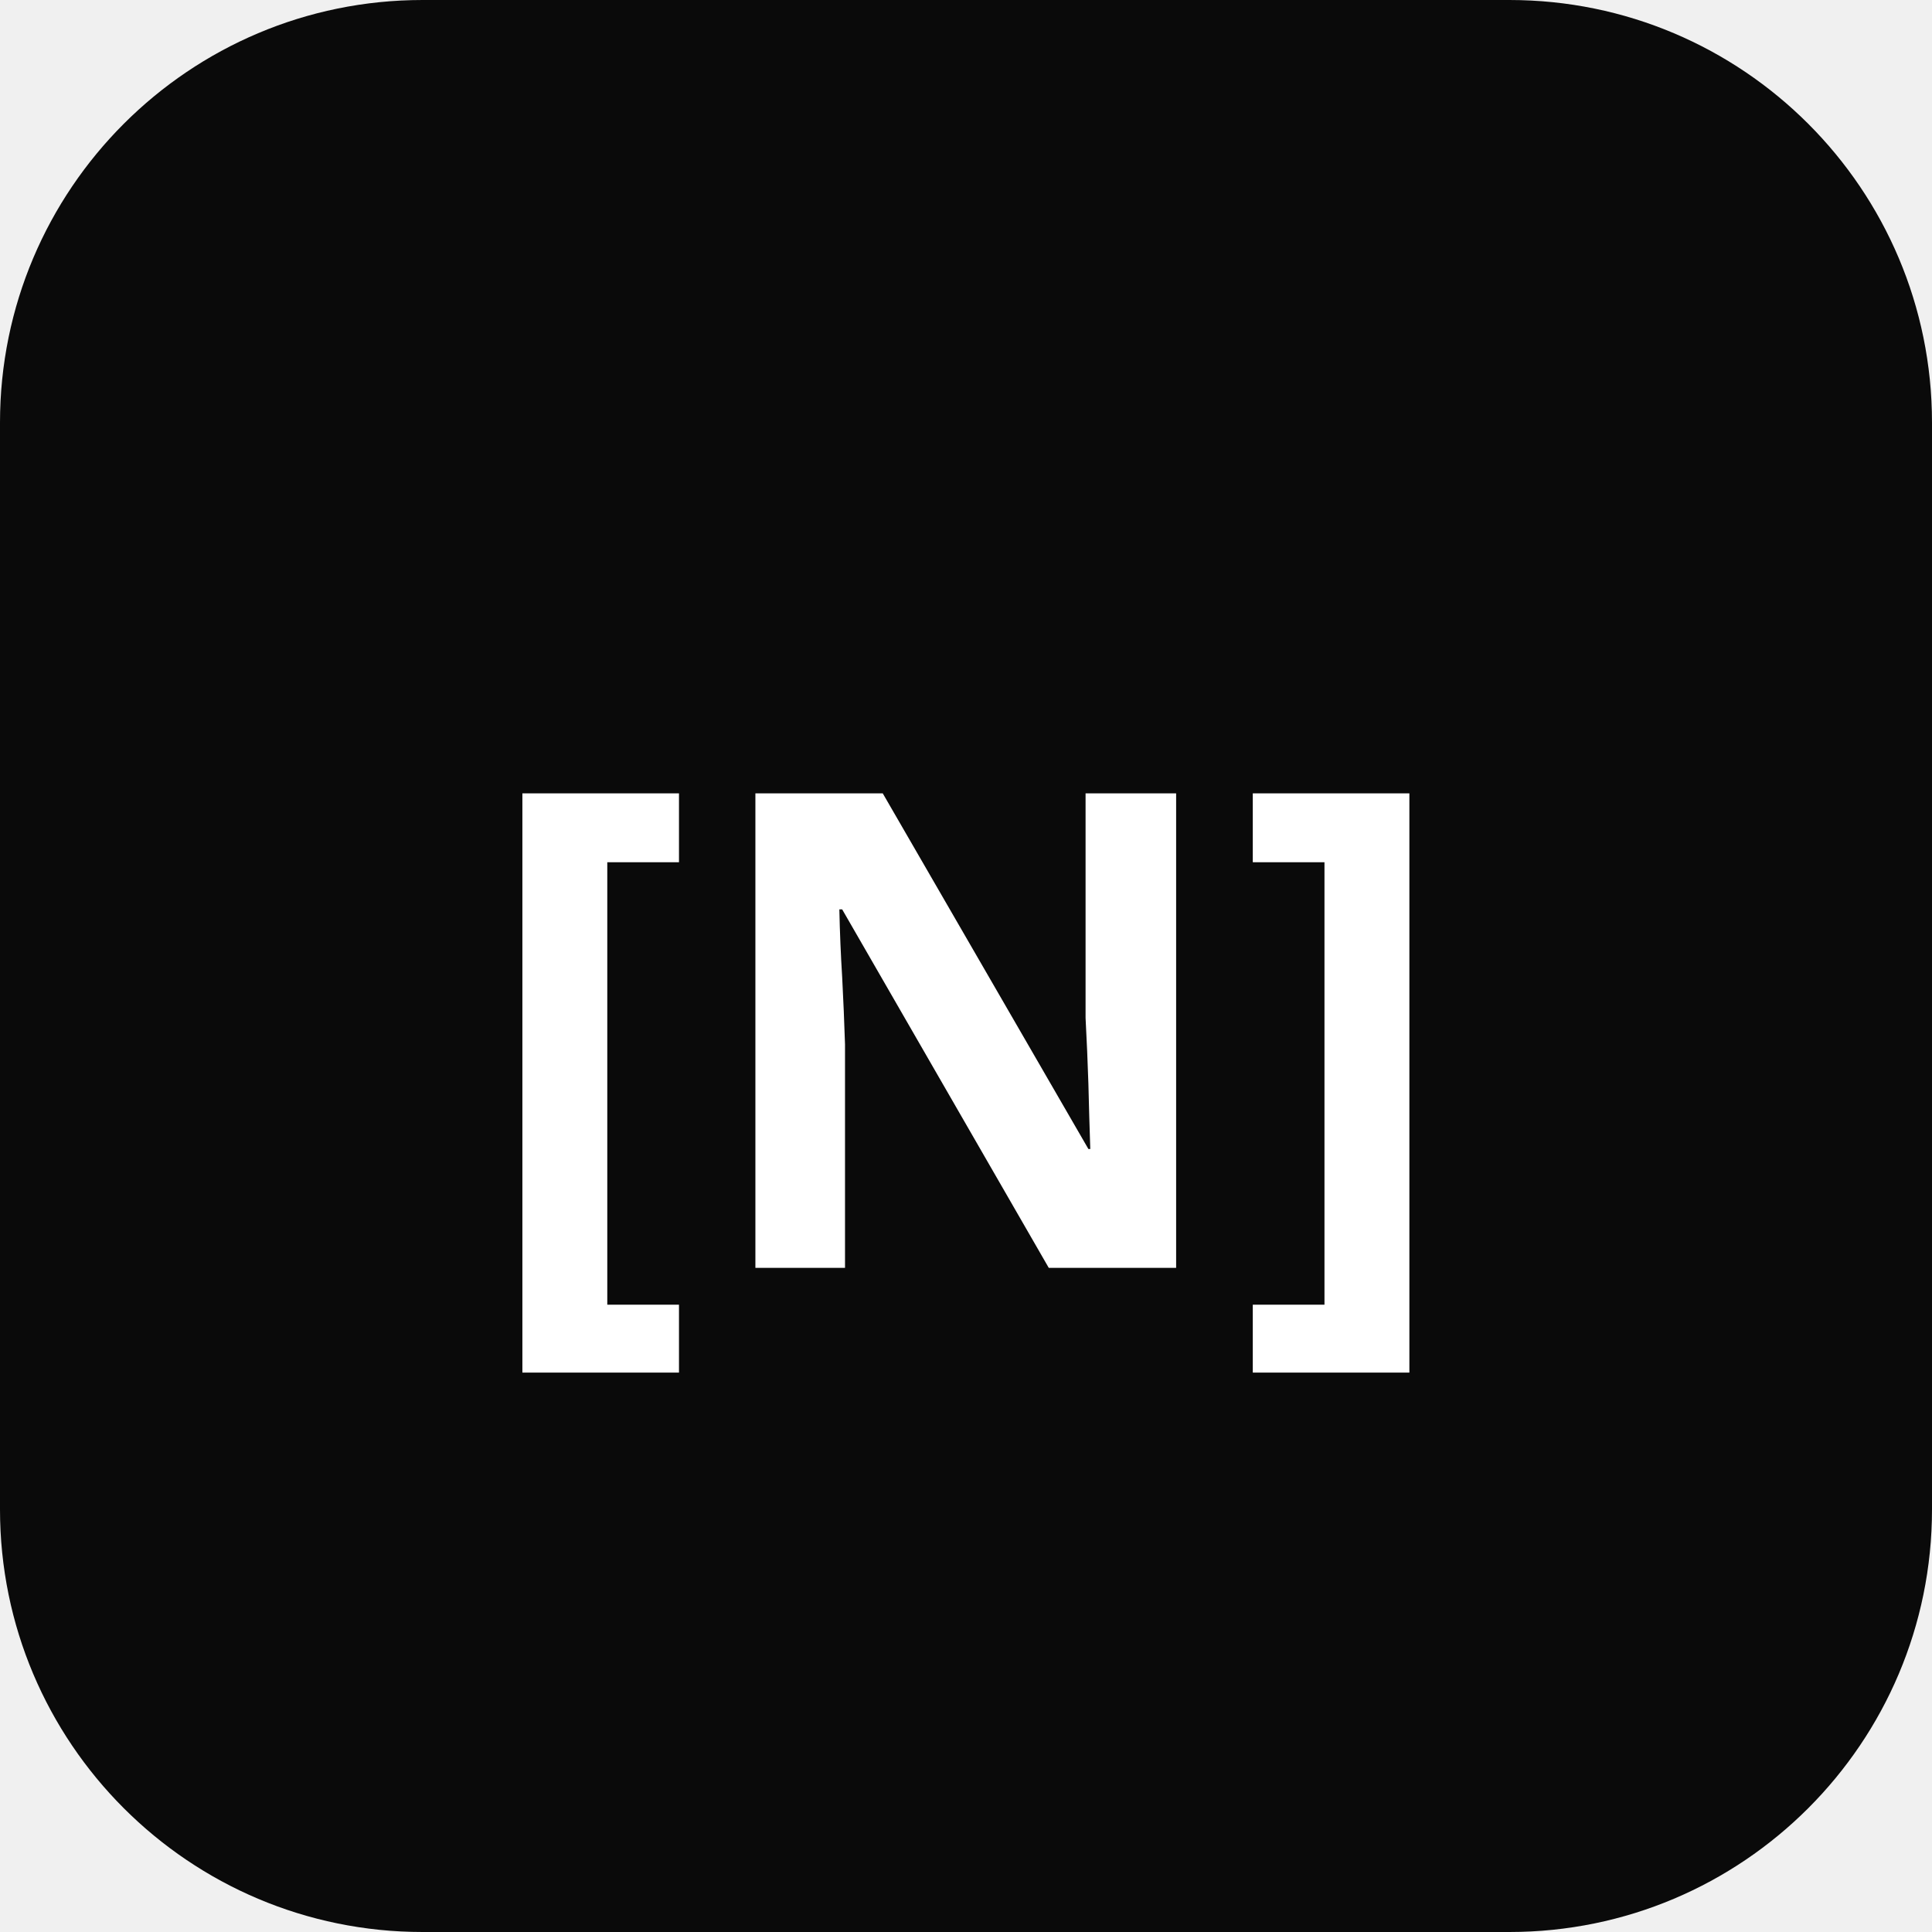
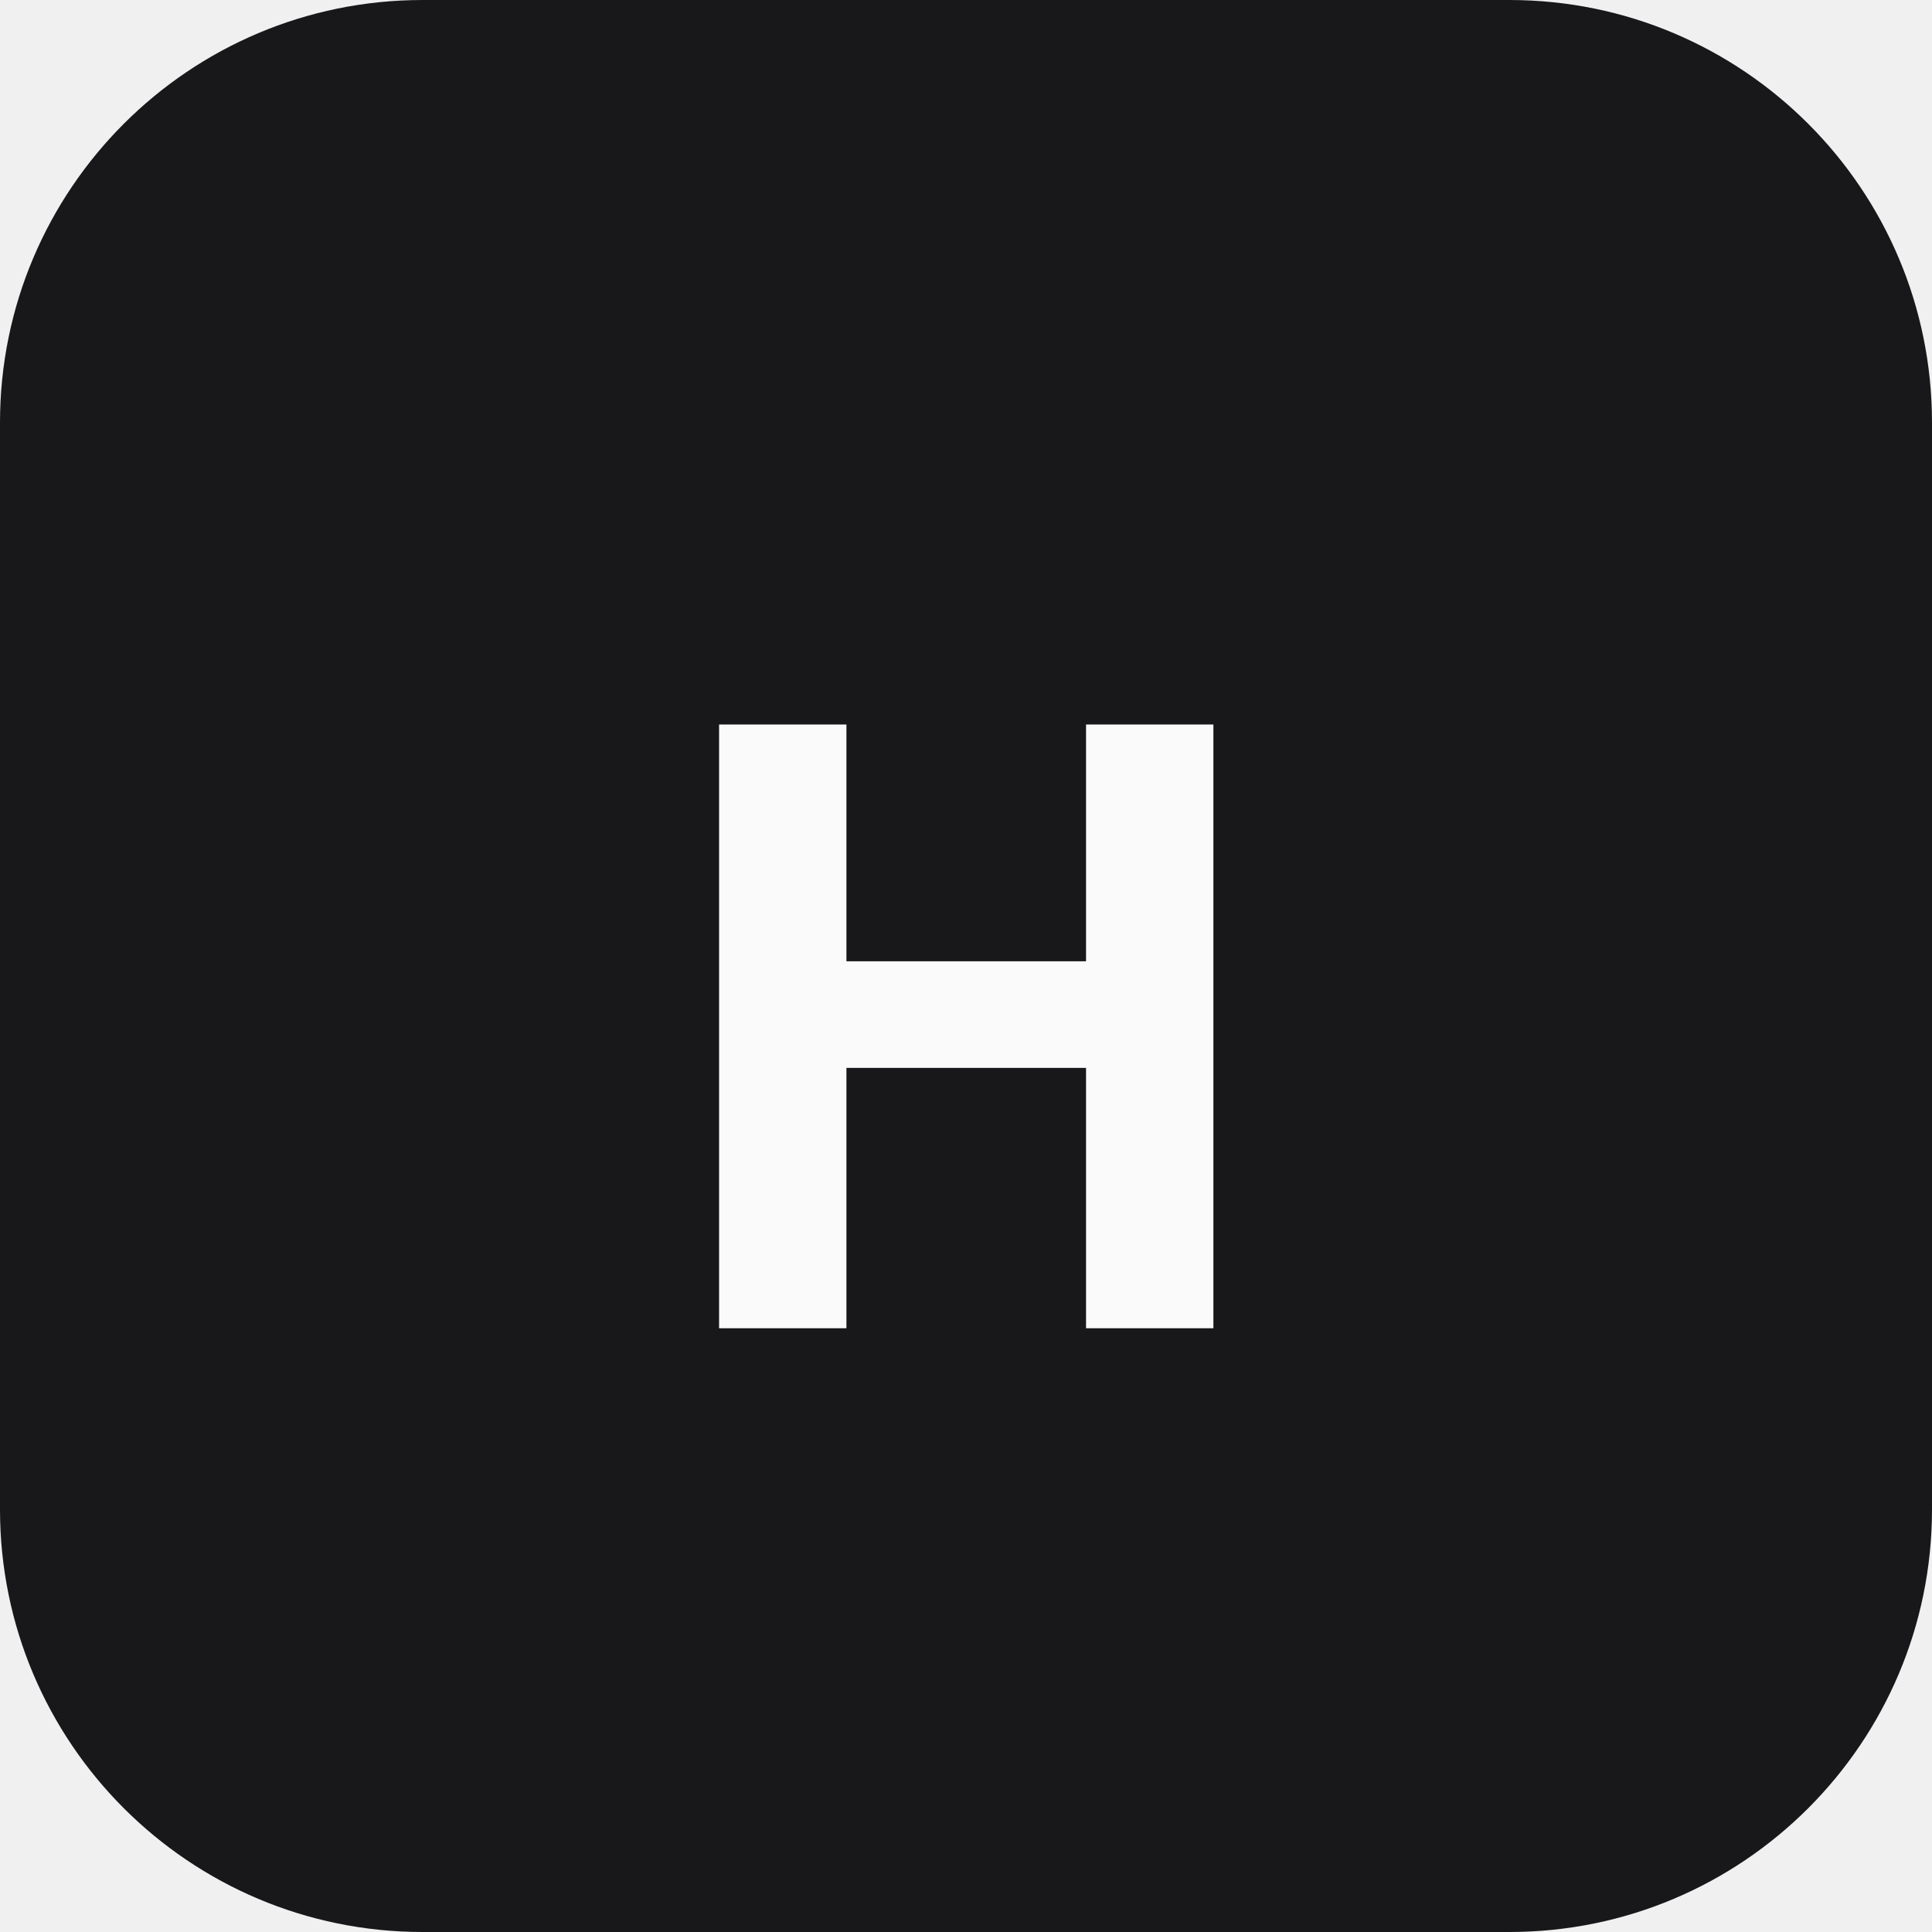
- <svg xmlns="http://www.w3.org/2000/svg" viewBox="0 0 32 32" role="img" aria-label="NTRR">
-   <rect width="32" height="32" rx="7" fill="#0a0a0a" />
-   <text x="16" y="21" text-anchor="middle" fill="#ffffff" font-family="ui-sans-serif, system-ui, sans-serif" font-size="11" font-weight="700">[N]</text>
+ <svg xmlns="http://www.w3.org/2000/svg" viewBox="0 0 32 32" role="img" aria-label="Hub">
+   <rect width="32" height="32" rx="7" fill="#18181b" />
+   <text x="16" y="22" text-anchor="middle" fill="#fafafa" font-family="ui-sans-serif, system-ui, sans-serif" font-size="14" font-weight="600">H</text>
</svg>
